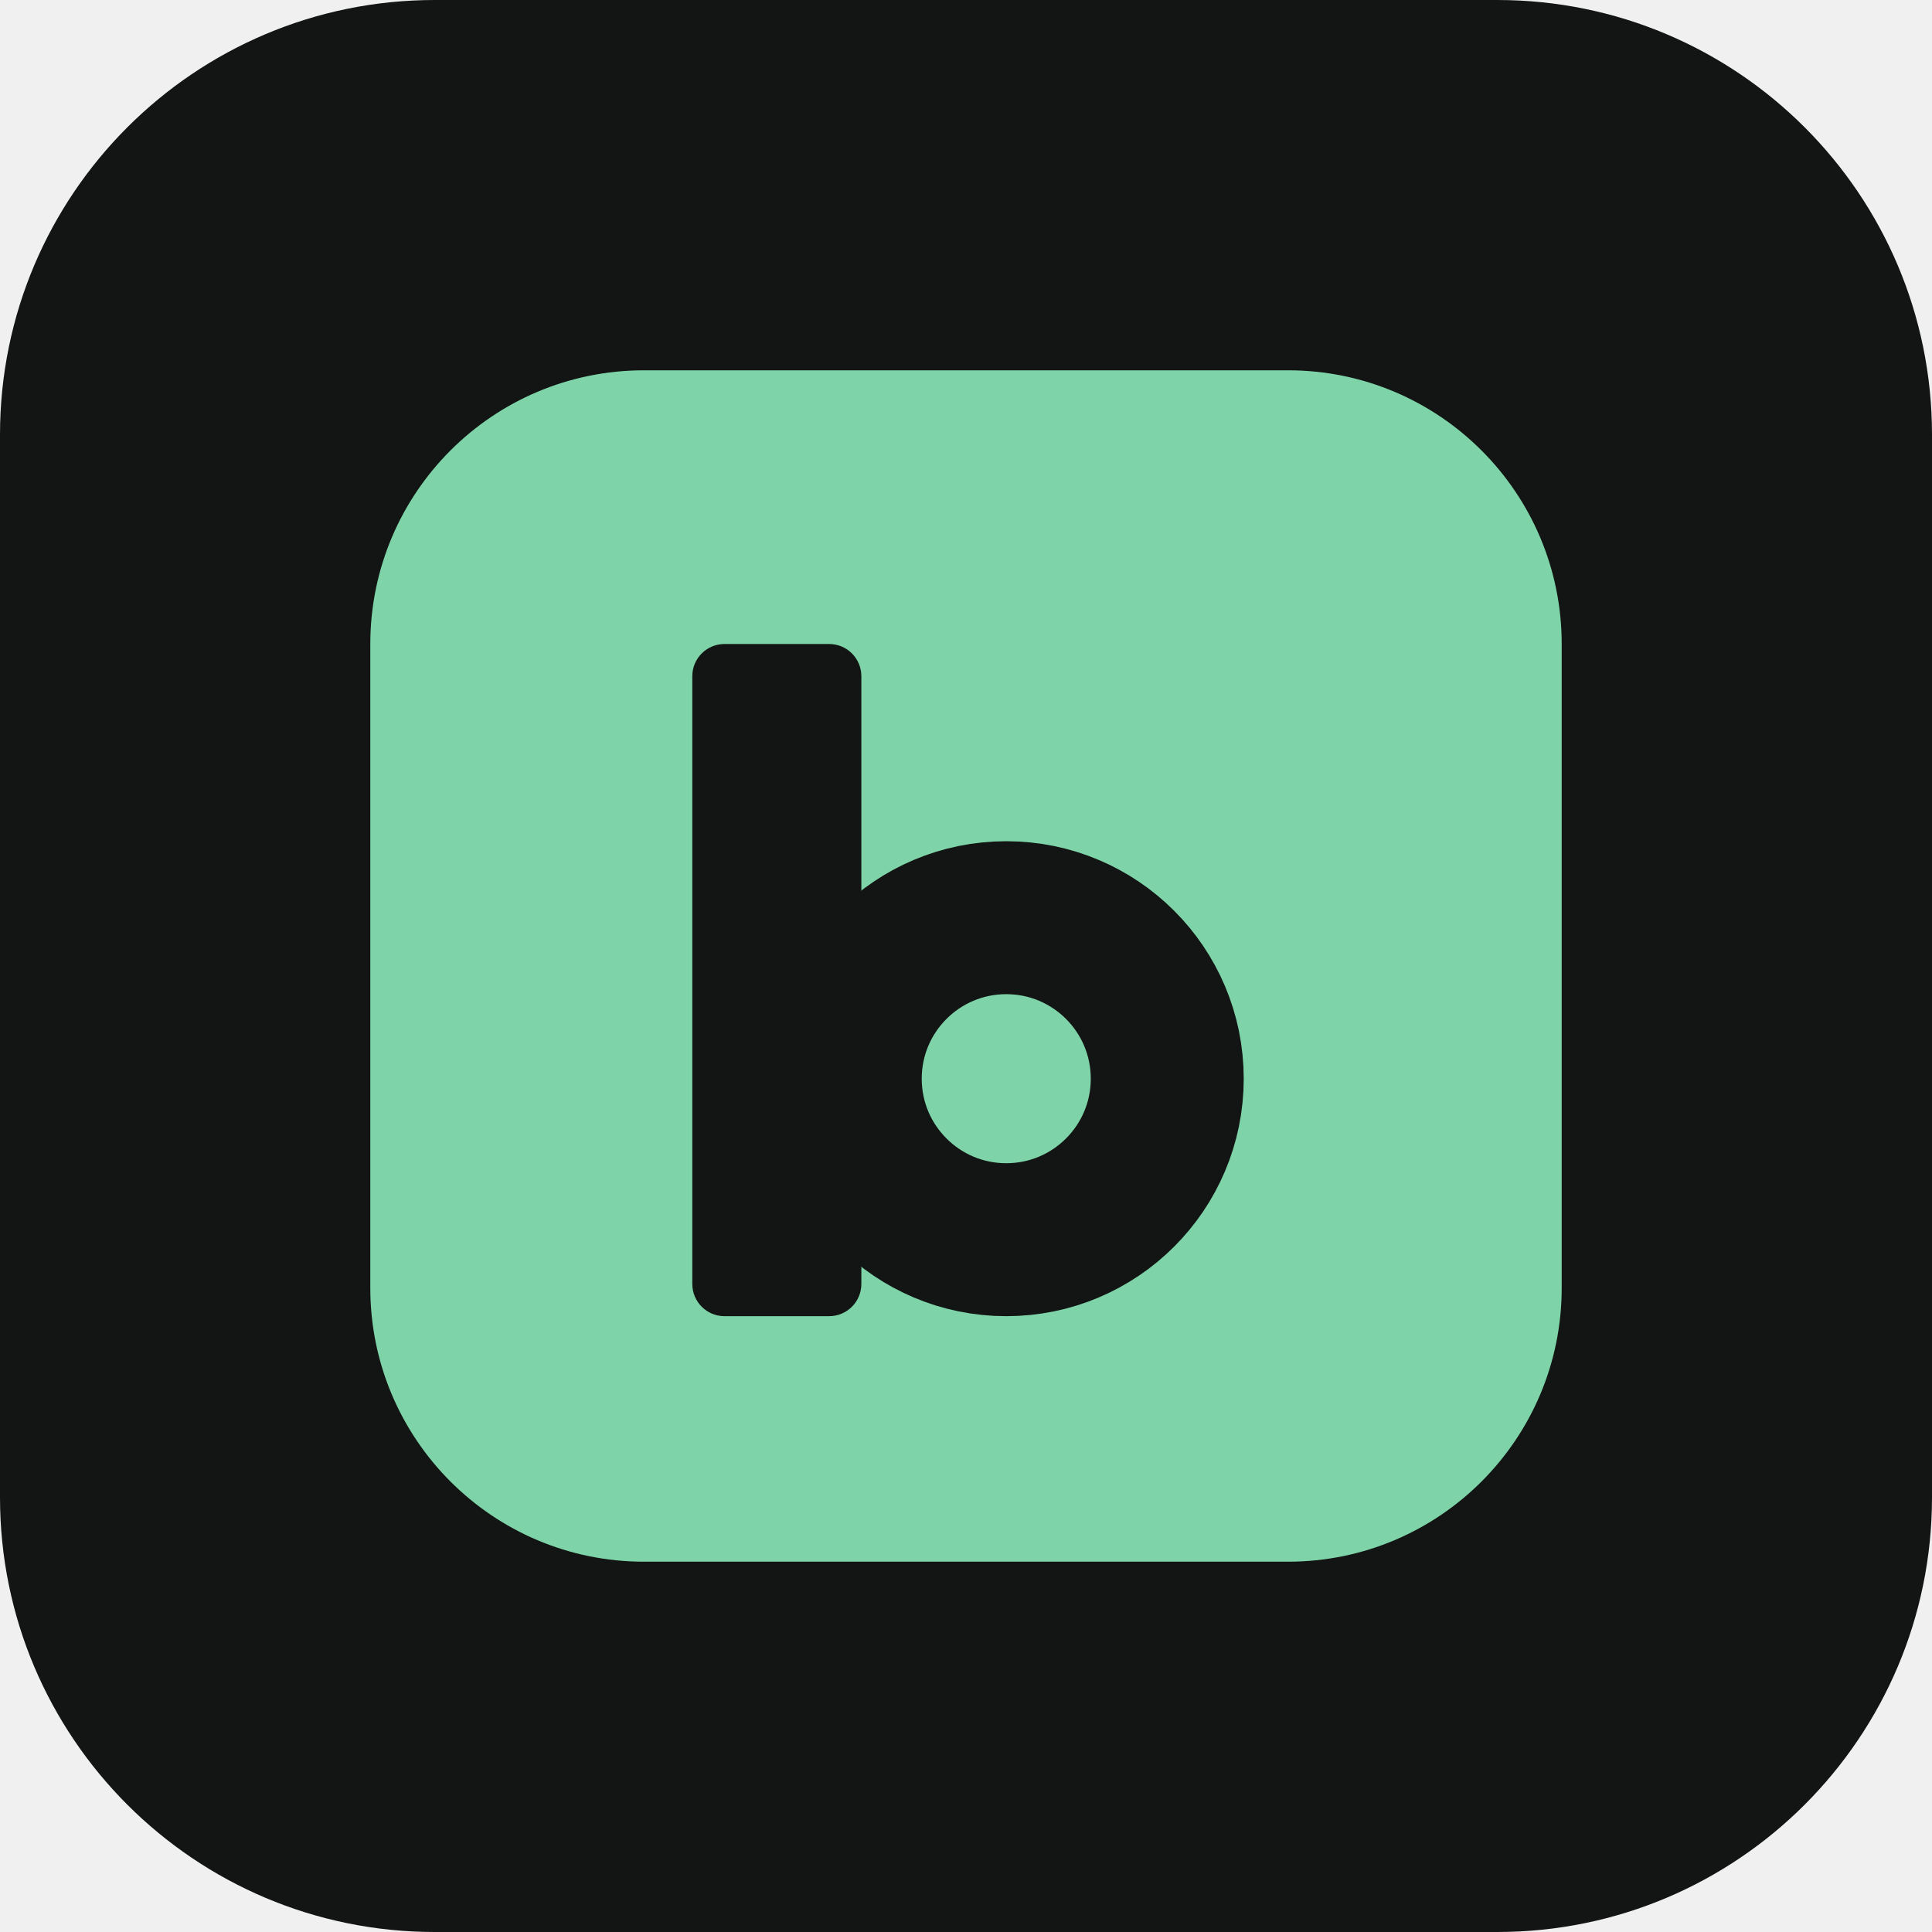
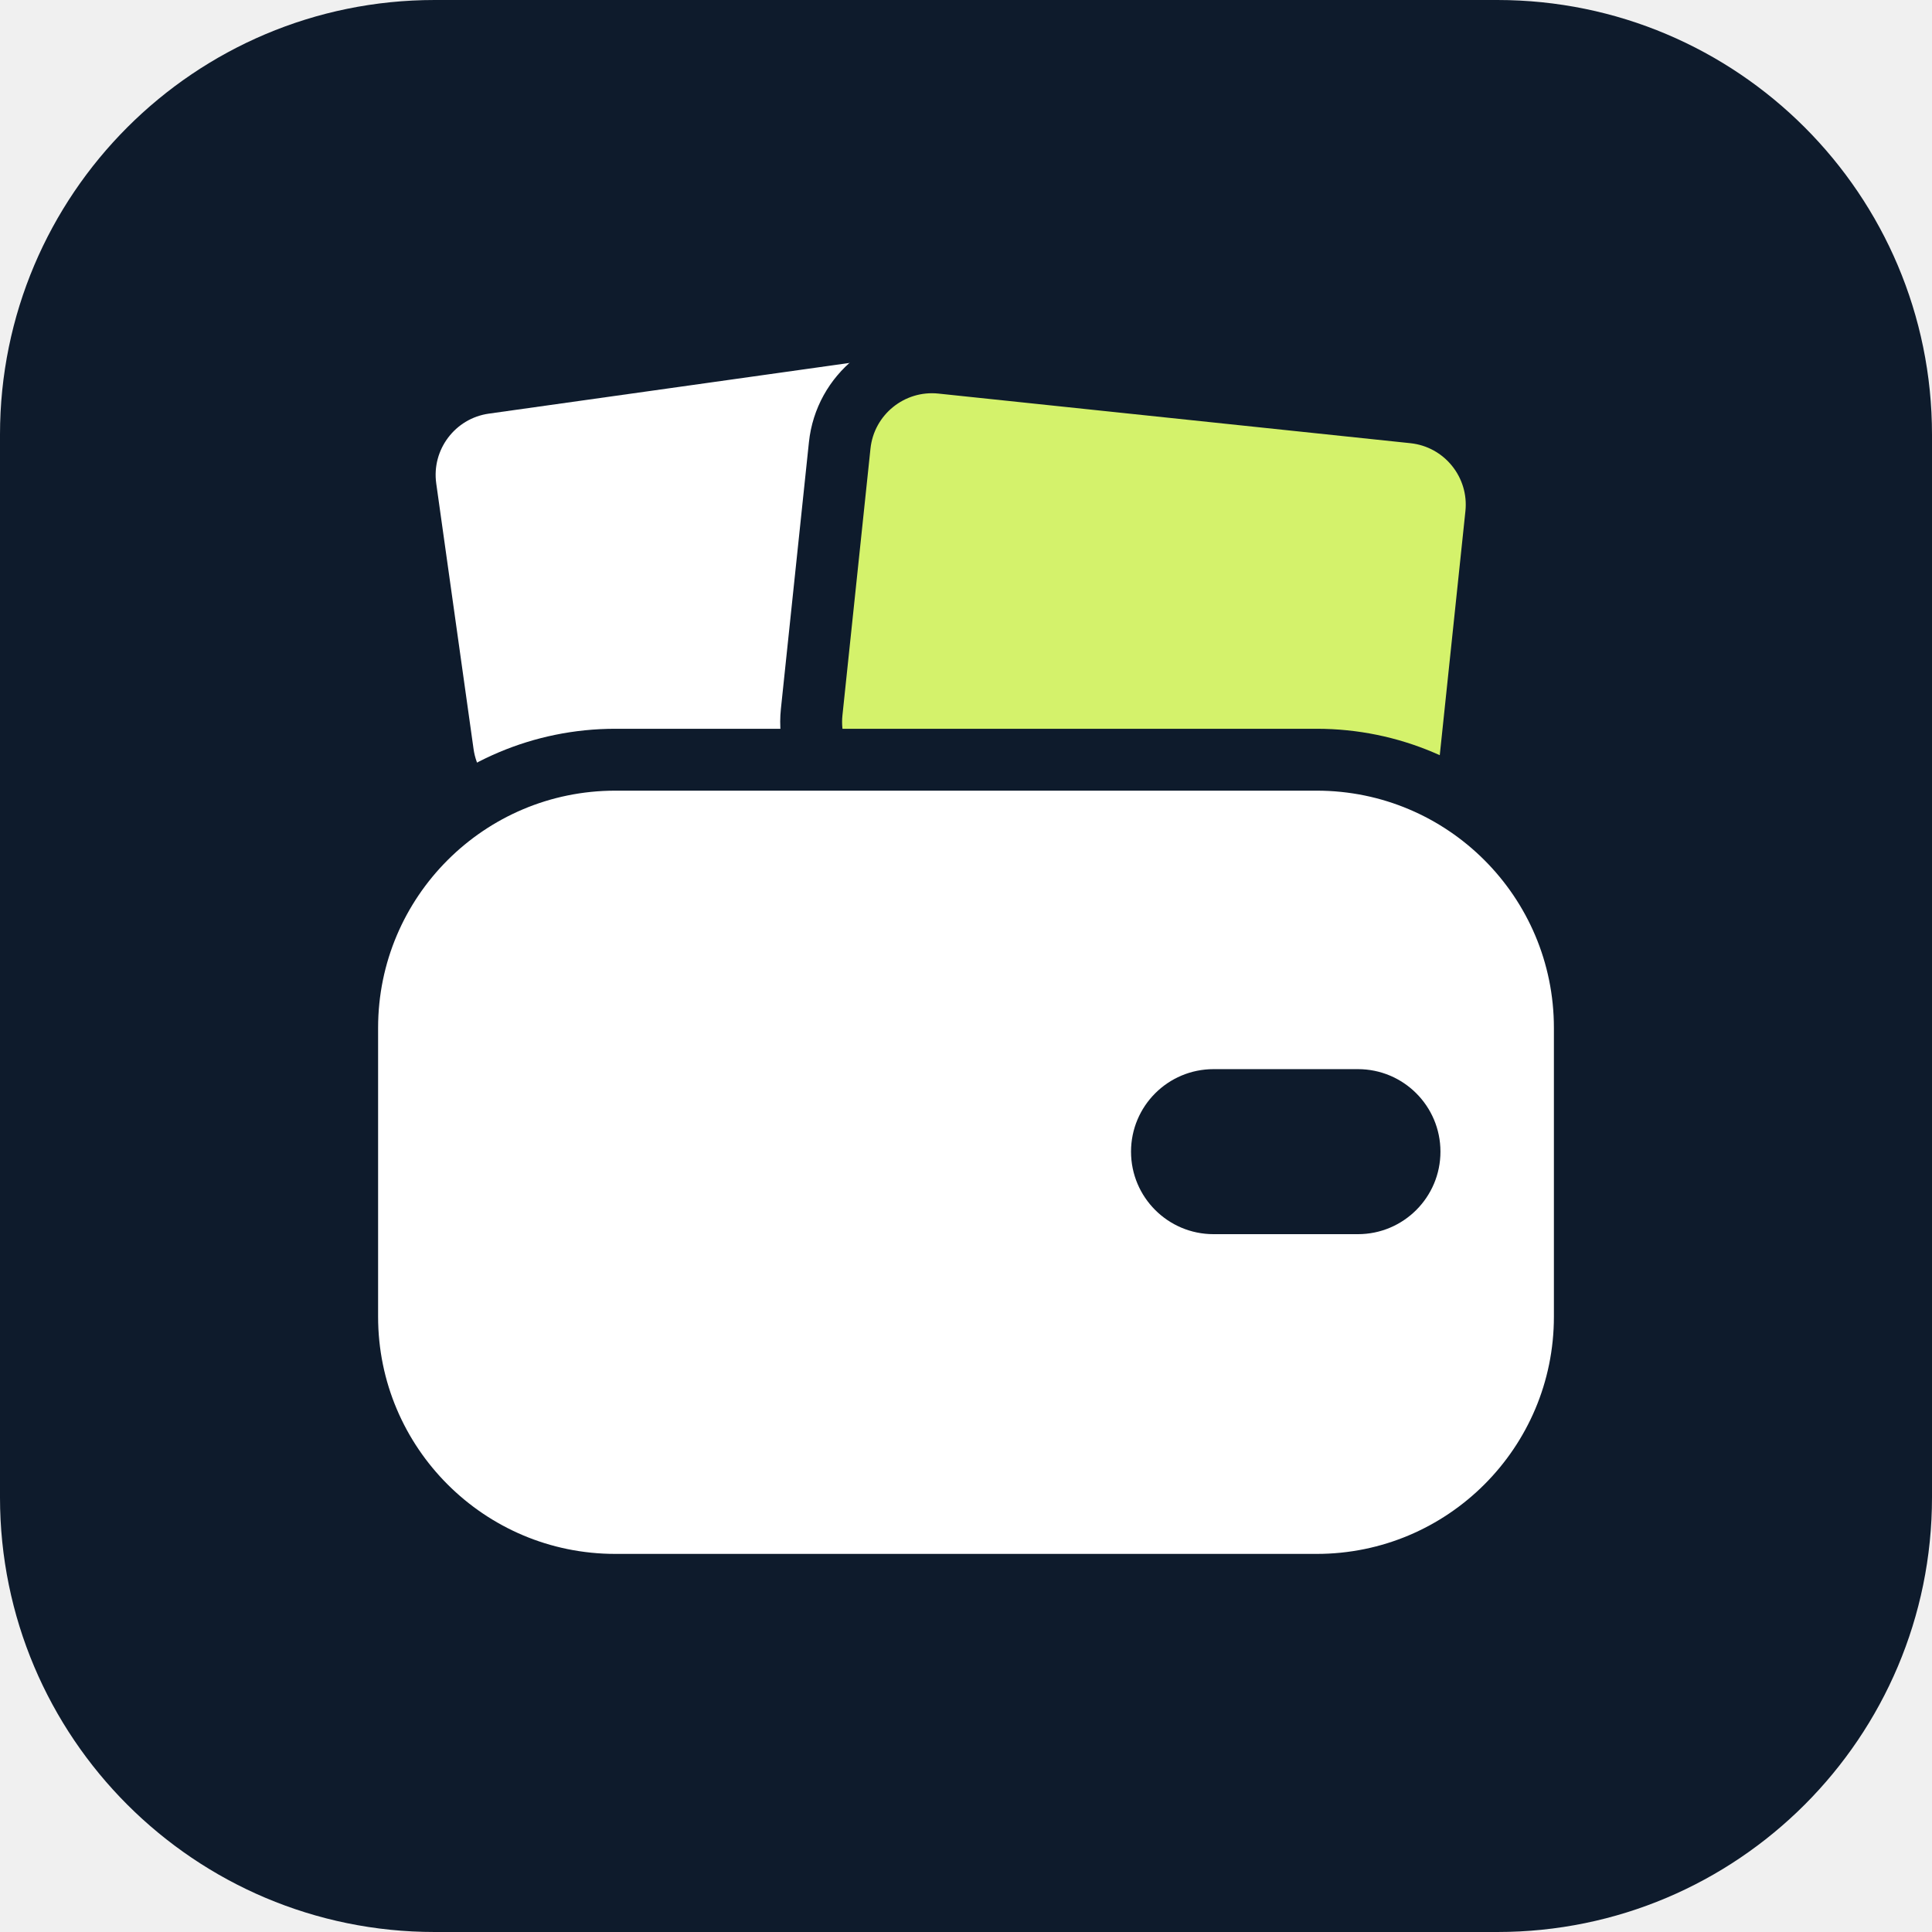
<svg xmlns="http://www.w3.org/2000/svg" viewBox="0 0 120 120">
-   <rect width="120" height="120" rx="27" fill="#121513" />
-   <rect x="23" y="23" width="74" height="74" rx="17" fill="#7ed4a8" />
-   <rect x="43" y="40" width="10.5" height="41.75" rx="2" fill="#121513" />
-   <circle cx="62.5" cy="67" r="10" fill="none" stroke="#121513" stroke-width="9.5" />
+   <rect width="120" height="120" rx="27" fill="#0E1B2C" />
+   <svg x="19" y="19" width="82" height="82" viewBox="0 -2 64 64">
+     <g transform="rotate(-8 22 14)">
+       <rect x="6" y="0" width="32" height="22" rx="4.5" fill="#FFFFFF" stroke="#0E1B2C" stroke-width="3" />
+     </g>
+     <g transform="rotate(6 42 14)">
+       <rect x="25" y="2" width="32" height="22" rx="4.5" fill="#D4F26B" stroke="#0E1B2C" stroke-width="3" />
+     </g>
+     <rect x="2" y="20" width="60" height="40" rx="13" fill="#FFFFFF" stroke="#0E1B2C" stroke-width="3" />
+     <rect x="40" y="35" width="15" height="8" rx="4" fill="#0E1B2C" />
+   </svg>
</svg>
